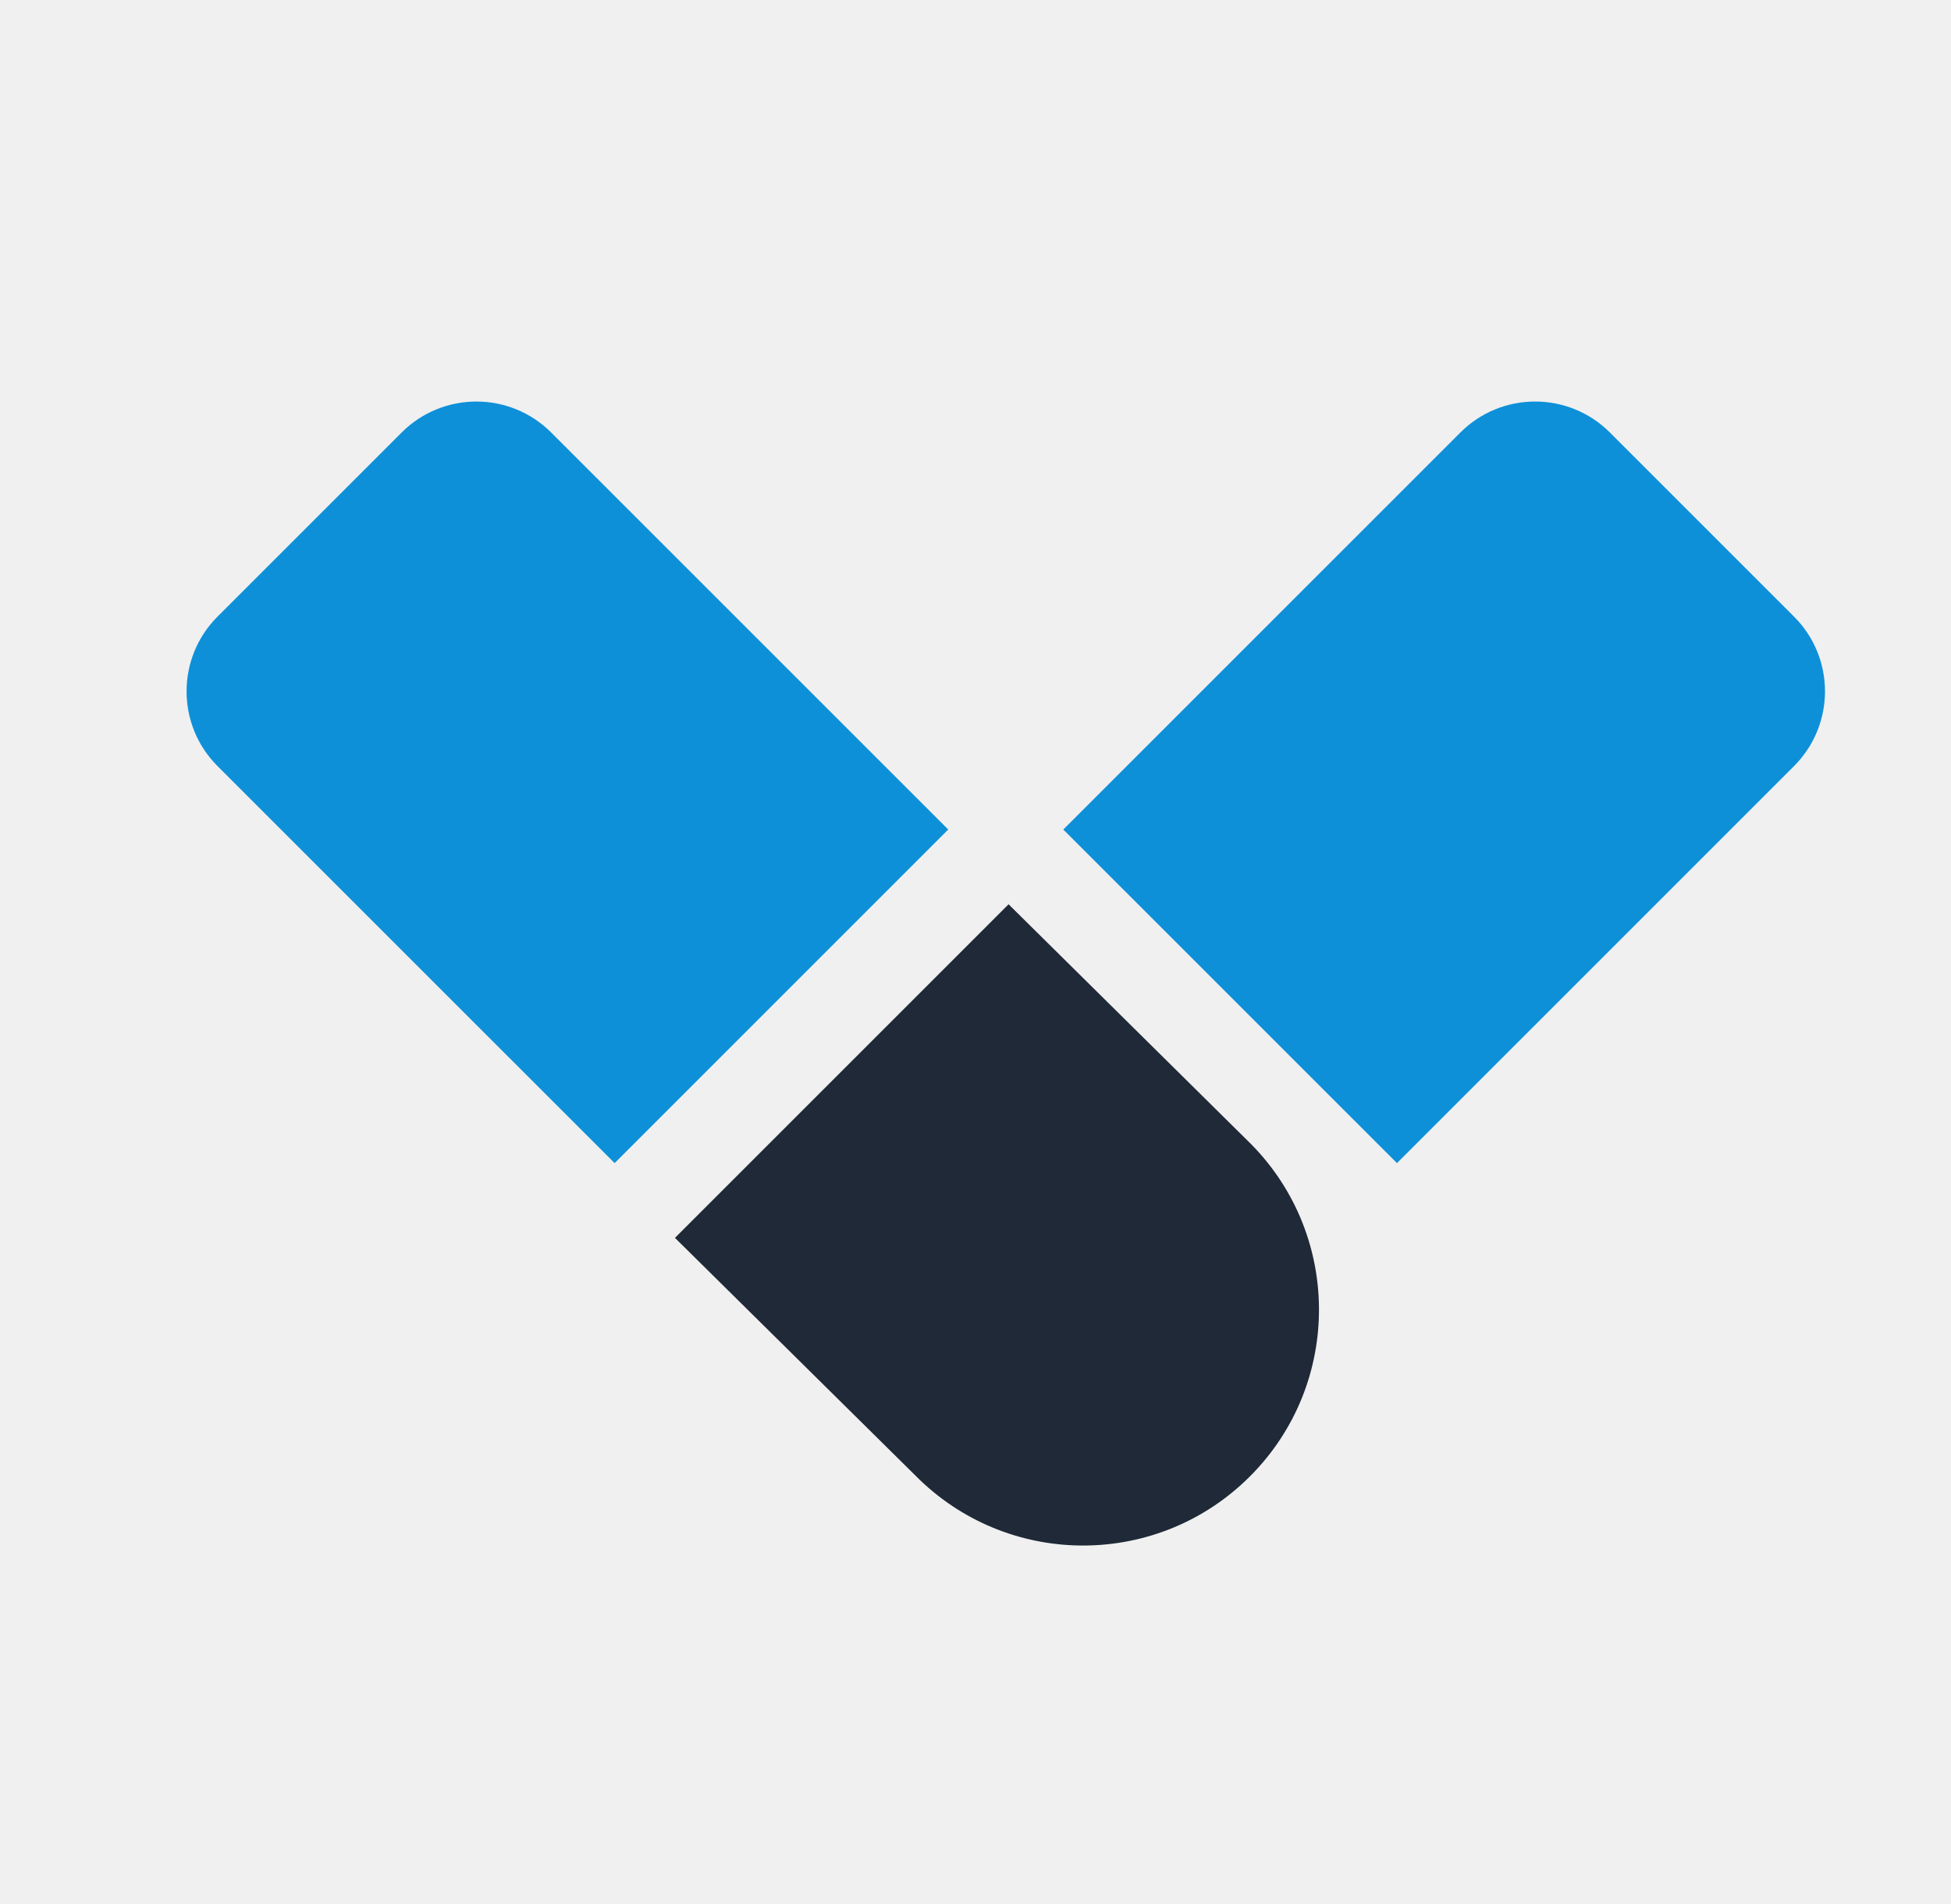
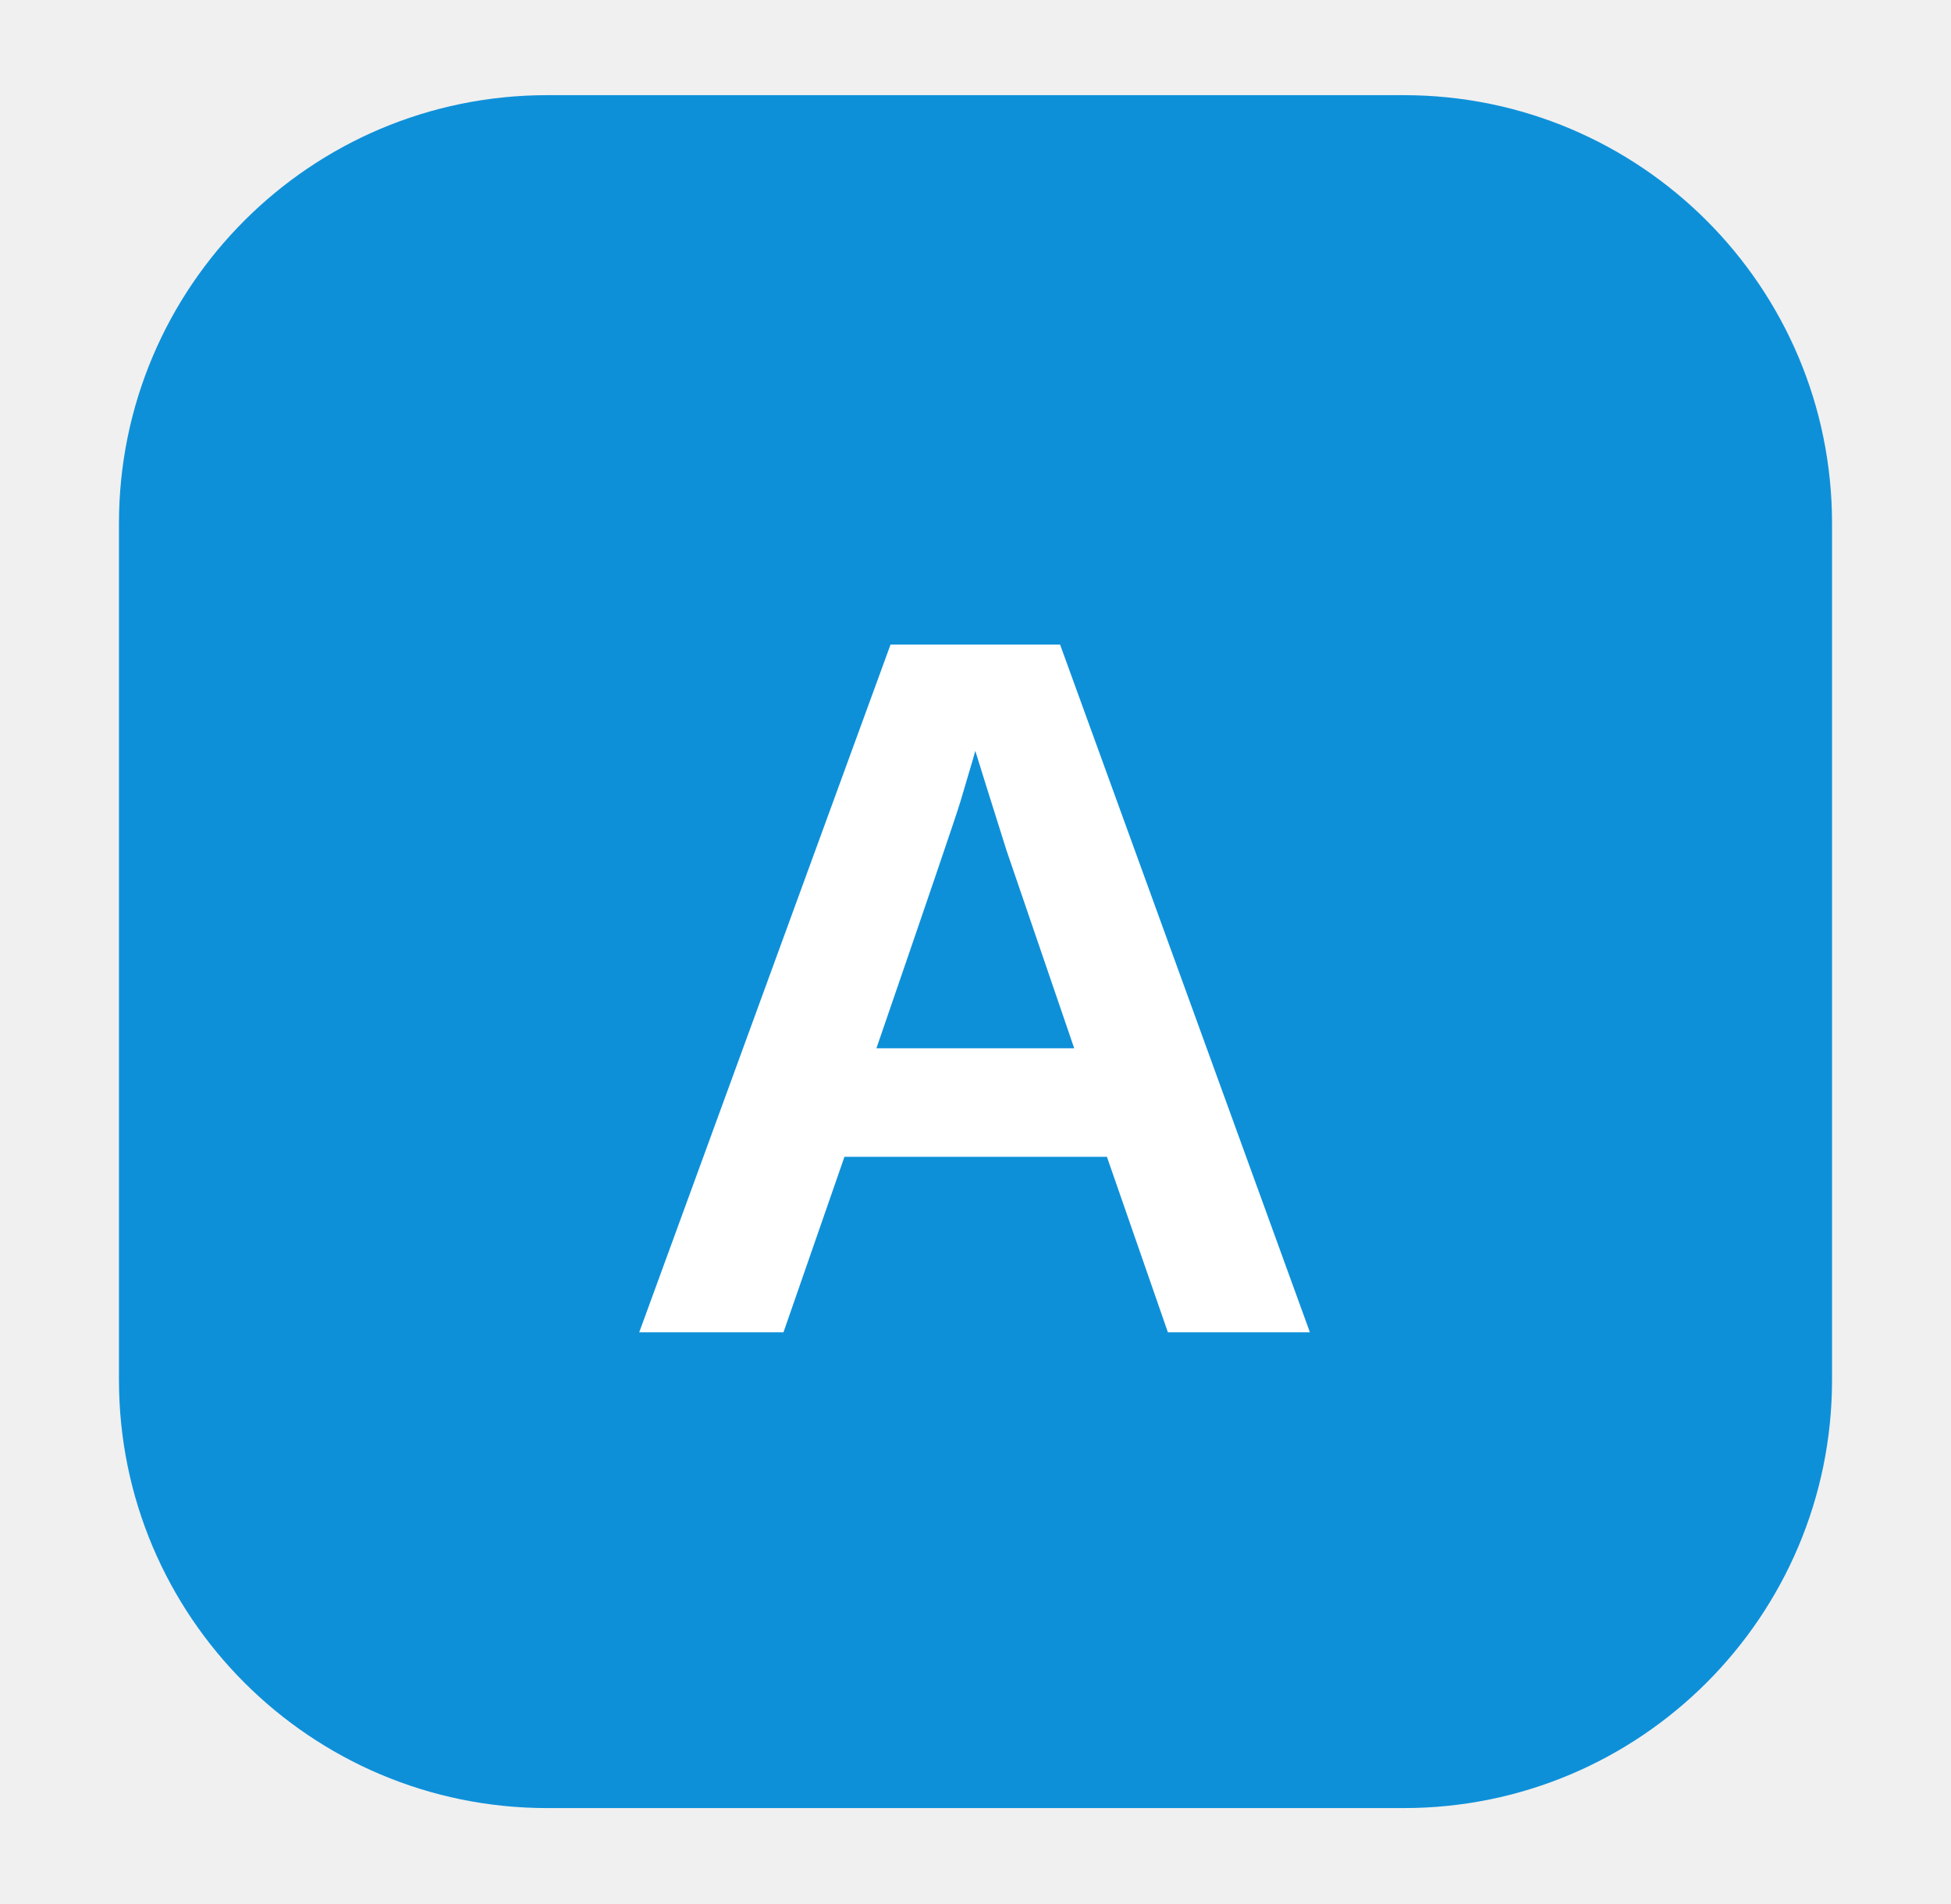
<svg xmlns="http://www.w3.org/2000/svg" width="41" height="40" viewBox="0 0 41 40" fill="none">
-   <path d="M4.571 12.959C3.704 13.826 3.704 15.233 4.571 16.101L12.916 24.445L19.927 17.434L11.583 9.09C10.715 8.222 9.308 8.222 8.44 9.09L4.571 12.959Z" fill="#0E90D9" />
-   <path d="M37.701 12.959C38.569 13.826 38.569 15.233 37.701 16.101L29.357 24.445L22.345 17.434L30.689 9.09C31.557 8.222 32.964 8.222 33.832 9.09L37.701 12.959Z" fill="#0E90D9" />
-   <path d="M14.184 26.016L19.323 31.096C21.268 32.969 24.356 32.941 26.266 31.03C28.228 29.069 28.198 25.879 26.2 23.955L21.195 19.005L14.184 26.016Z" fill="#1F2937" />
+   <rect x="2.5" y="2" width="36" height="36" rx="9" fill="#0E90D9" />
+   <text x="20.5" y="28" font-family="Arial, Helvetica, sans-serif" font-size="21" font-weight="bold" fill="white" text-anchor="middle">A</text>
</svg>
